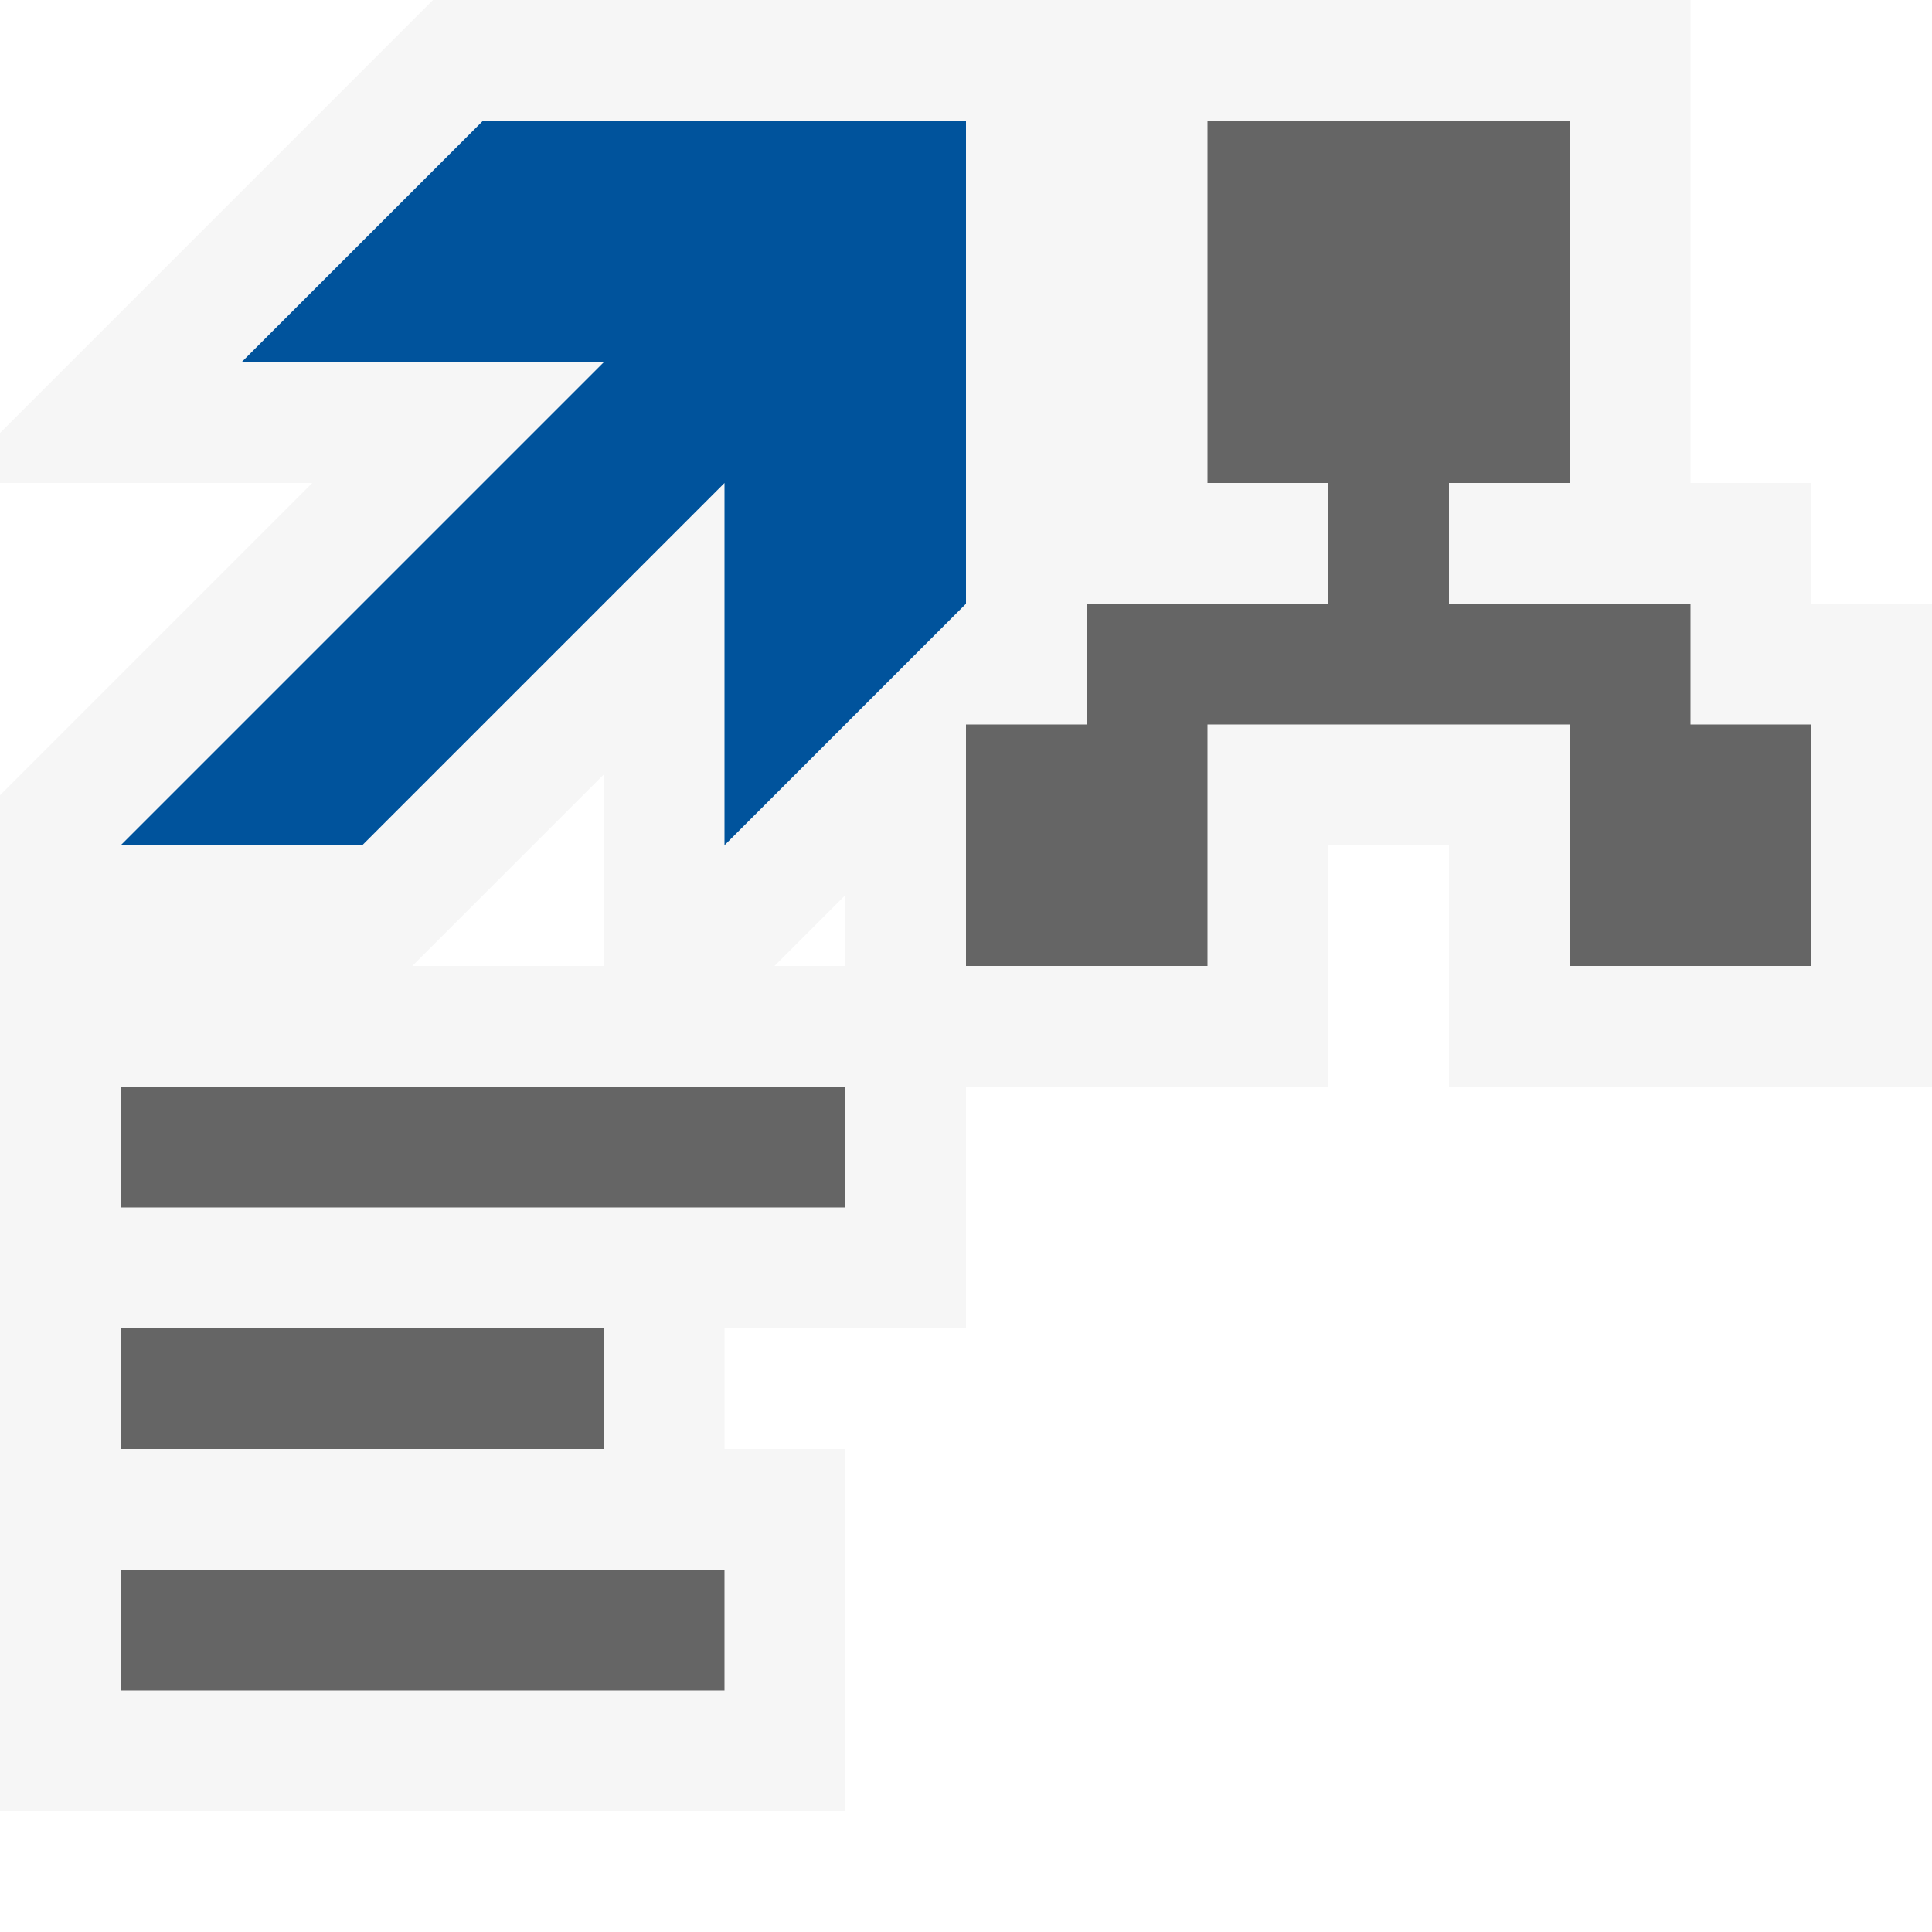
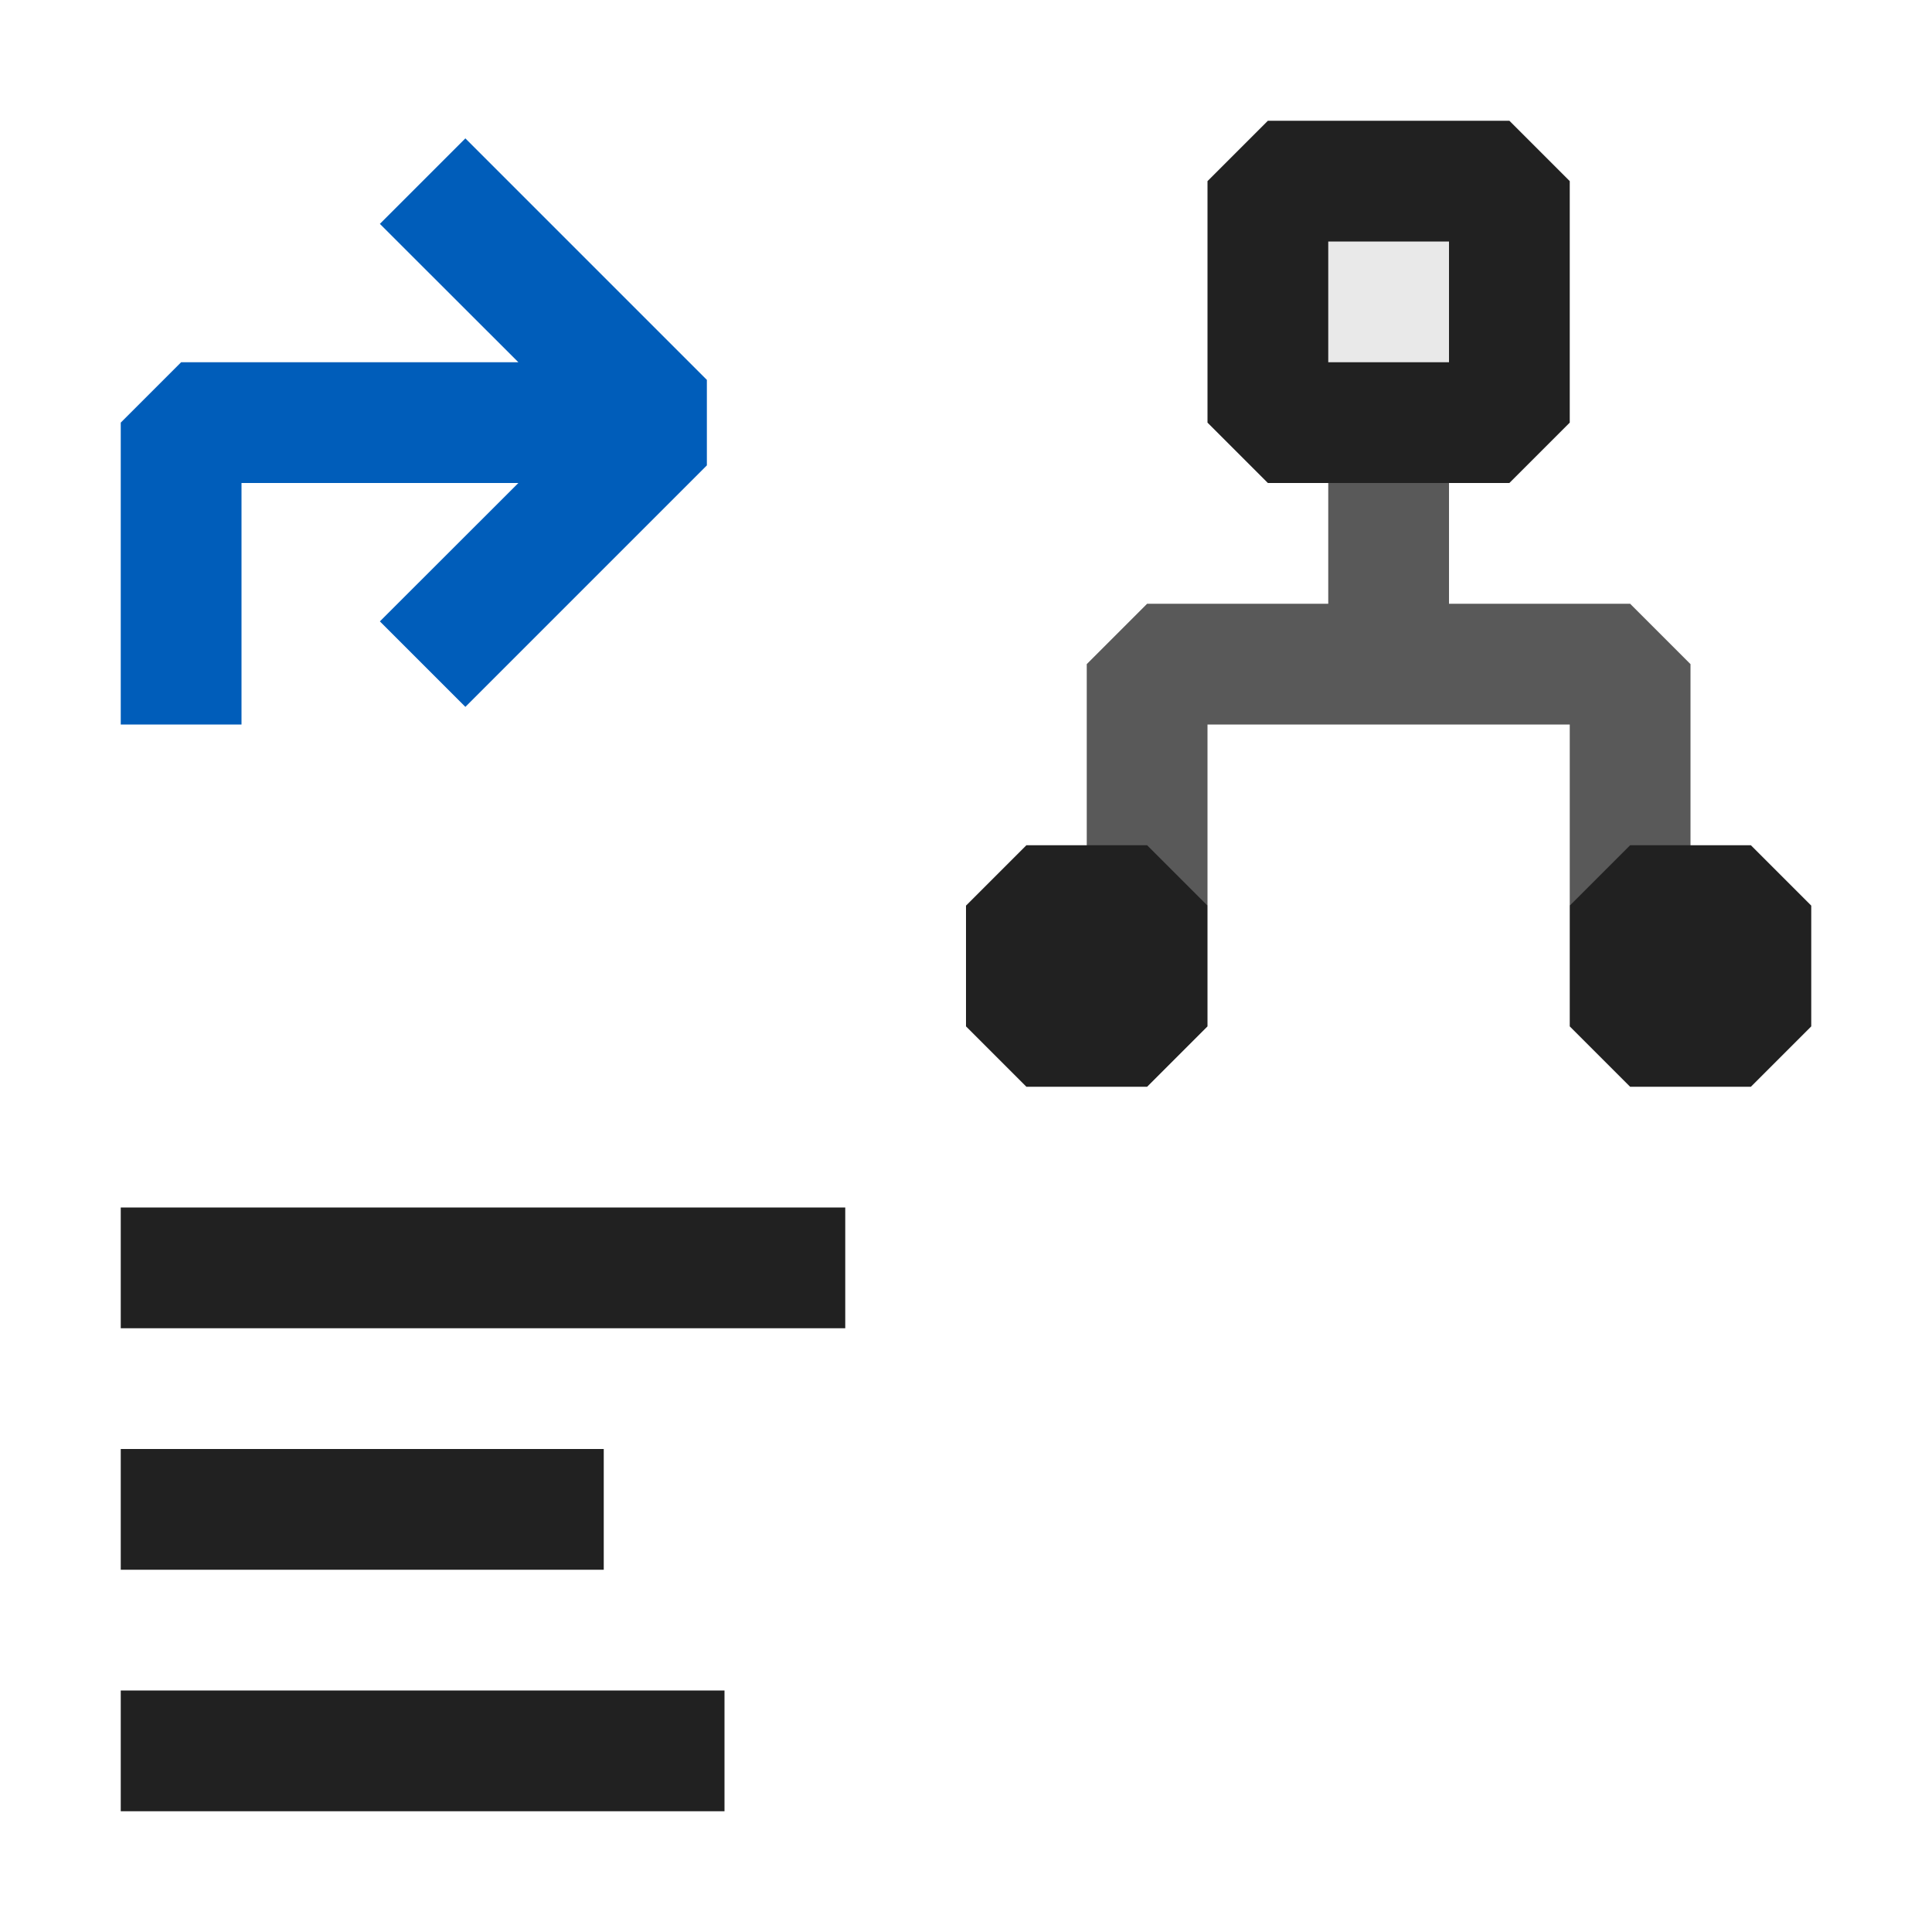
- <svg xmlns="http://www.w3.org/2000/svg" version="1.1" x="0px" y="0px" viewBox="0 0 16 16" style="enable-background:new 0 0 16 16;" xml:space="preserve">
+ <svg xmlns="http://www.w3.org/2000/svg" viewBox="0 0 16 16">
+   <defs>
+     <style>.canvas{fill: none; opacity: 0;}.light-defaultgrey-10{fill: #212121; opacity: 0.1;}.light-blue{fill: #005dba; opacity: 1;}.light-defaultgrey{fill: #212121; opacity: 1;}.cls-1{opacity:0.75;}</style>
+   </defs>
  <g id="canvas">
-     <path style="opacity:0;fill:#F6F6F6;" d="M16,16H0V0h16V16z" />
+     <path d="M16,16H0V0H16Z" style="fill:none;opacity:0;" />
  </g>
-   <g id="outline">
-     <path style="fill:#F6F6F6;" d="M15,5V4h-1V0H9H3.586L0,3.586V4h2.586L0,6.586V15h7v-3H6v-1h2V9h3V7h1v2h4V5H15z M5,8H3.414L5,6.414   V8z M7,8H6.414L7,7.414V8z" />
-   </g>
-   <g id="iconBg">
-     <path style="fill:#656565;" d="M14,6V5h-2V4h1V1h-3v3h1v1H9v1H8v2h2V6h3v2h2V6H14z M1,10h6V9H1V10z M5,11H1v1h4V11z M1,14h5v-1H1   V14z" />
-   </g>
-   <g id="colorAction">
-     <path style="fill:#00539C;" d="M5,3H2l2-2h4v1v1v2L6,7V4L3,7H1L5,3z" />
+   <g id="level-1">
+     <path d="M12.5,1.5v2h-2v-2Z" style="fill:#212121;opacity:0.1;" />
+     <path d="M1,6V3.5L1.5,3H4.293L3.146,1.854l.708-.708,2,2v.708l-2,2-.708-.708L4.293,4H2V6Z" style="fill:#005dba;opacity:1;" />
+     <g style="opacity:0.75;">
+       <path d="M14,5.5v2H13V6H10V7.5H9v-2L9.5,5H11V3.5h1V5h1.5Z" style="fill:#212121;opacity:1;" />
+     </g>
+     <path d="M13,1.5,12.5,1h-2l-.5.5v2l.5.5h2l.5-.5ZM12,3H11V2h1ZM9.5,7l.5.5v1L9.5,9h-1L8,8.5v-1L8.5,7Zm5.5.5v1l-.5.5h-1L13,8.5v-1l.5-.5h1Z" style="fill:#212121;opacity:1;" />
+     <path d="M7,10v1H1V10ZM5,12H1v1H5ZM1,15H6V14H1Z" style="fill:#212121;opacity:1;" />
  </g>
</svg>
